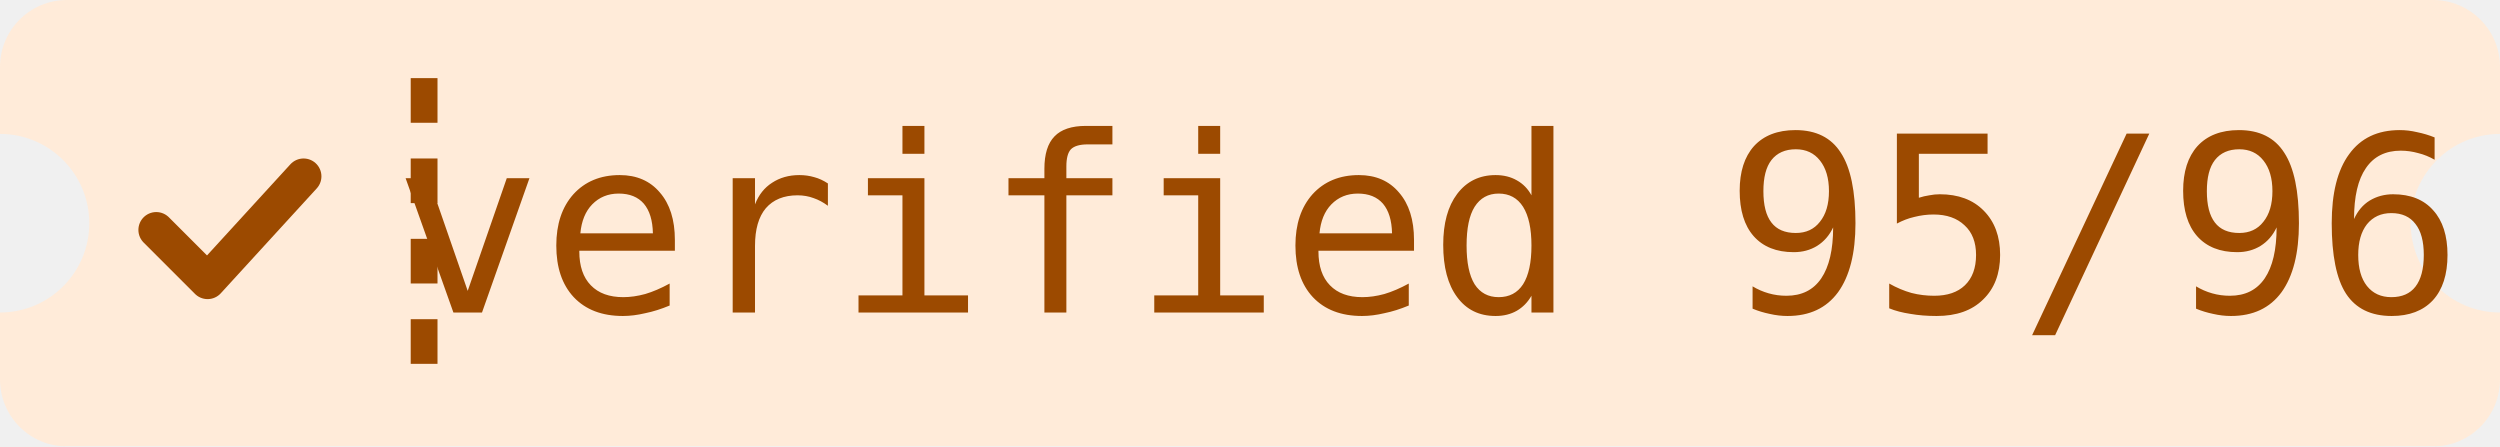
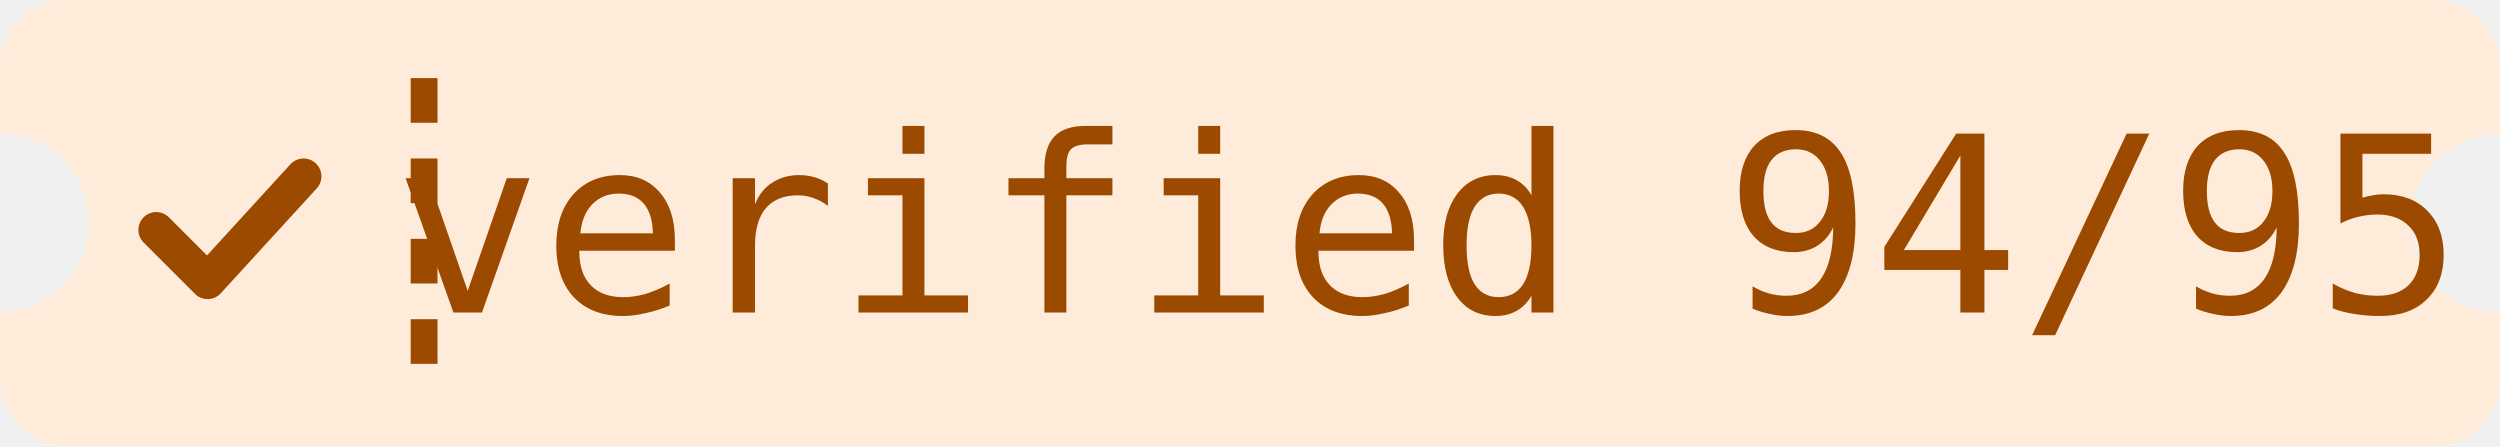
- <svg xmlns="http://www.w3.org/2000/svg" width="112" height="20" role="img" aria-label="verified: 95/96">
+ <svg xmlns="http://www.w3.org/2000/svg" width="112" height="20" role="img" aria-label="verified: 94/95">
  <mask id="n">
    <rect width="112" height="20" fill="#fff" />
    <circle cy="10" r="4" fill="#000" />
    <circle cx="112" cy="10" r="4" fill="#000" />
  </mask>
  <rect width="112" height="20" rx="3" fill="#ffebd9" mask="url(#n)" />
  <path d="M19 3.5V16.5" stroke="#9c4a00" stroke-width="1.2" stroke-dasharray="2 1.6" />
  <path d="M7 10.3l2.3 2.3 4.3-4.7" fill="none" stroke="#9c4a00" stroke-width="1.6" stroke-linecap="round" stroke-linejoin="round" />
-   <text x="64" y="14" fill="#9c4a00" text-anchor="middle" font-family="DM Mono,ui-monospace,Menlo,Consolas,monospace" font-weight="500" font-size="11" textLength="78" lengthAdjust="spacing">verified 95/96</text>
+   <text x="64" y="14" fill="#9c4a00" text-anchor="middle" font-family="DM Mono,ui-monospace,Menlo,Consolas,monospace" font-weight="500" font-size="11" textLength="78" lengthAdjust="spacing">verified 94/95</text>
</svg>
